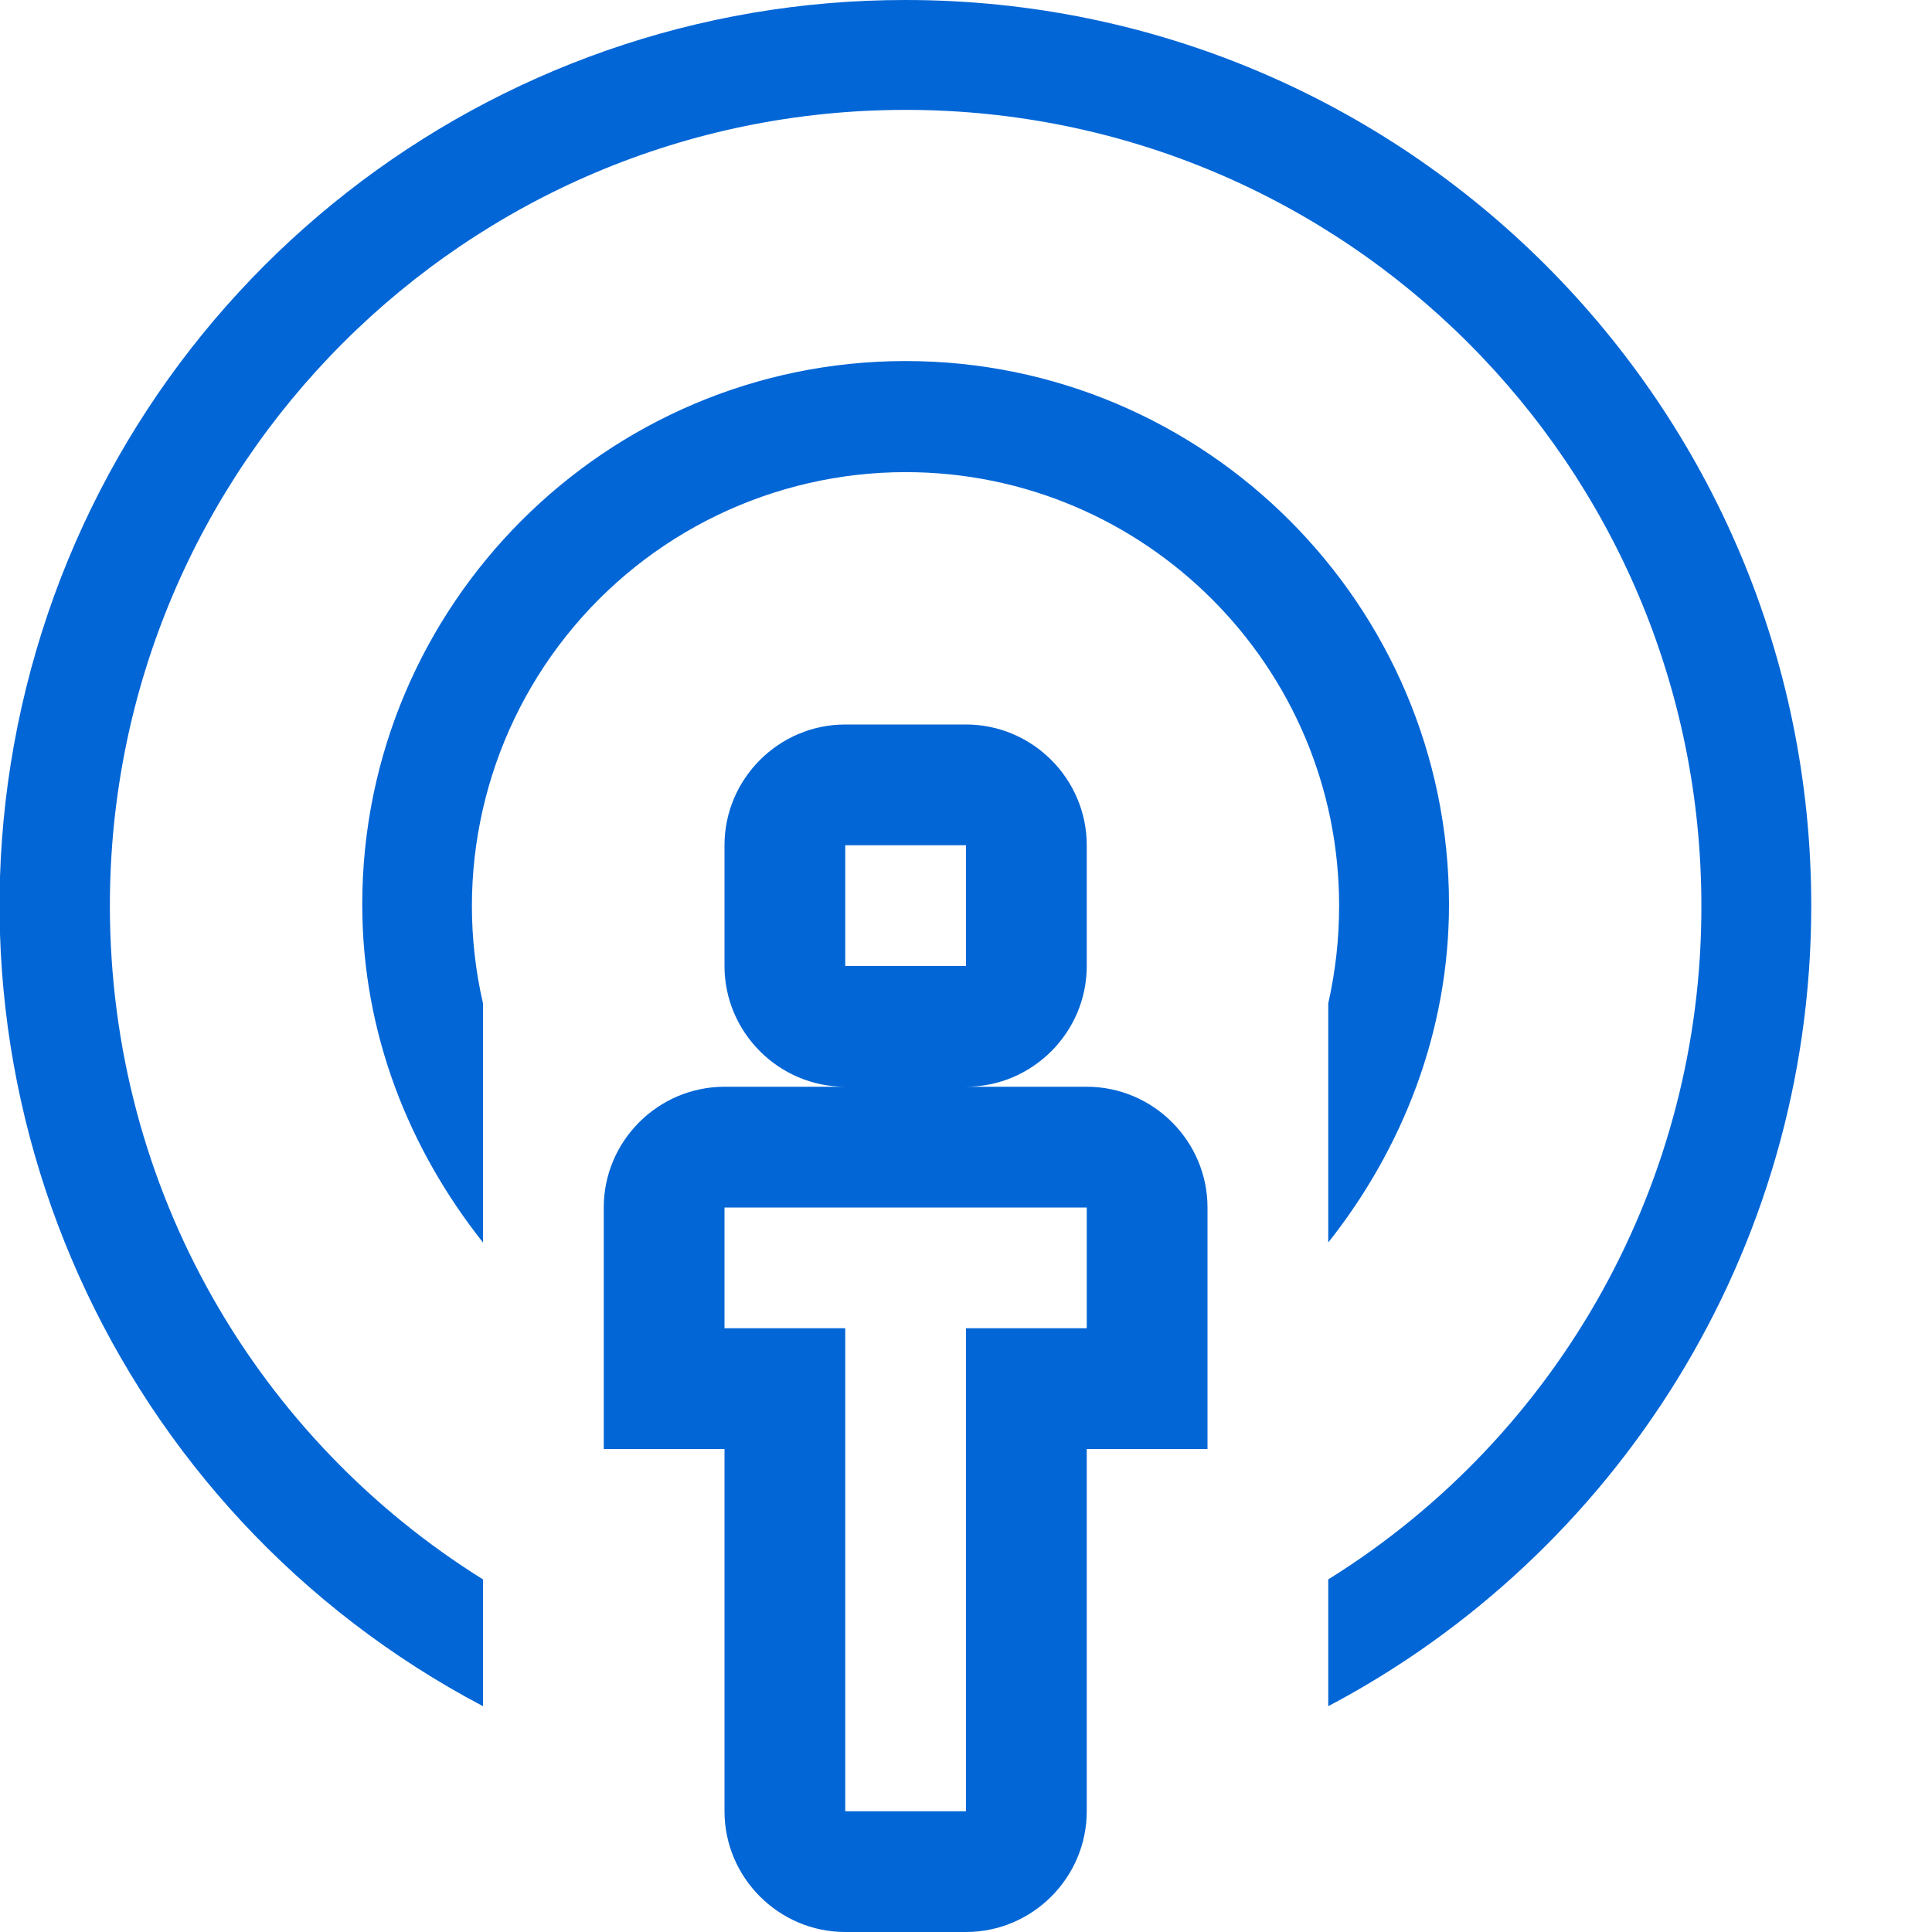
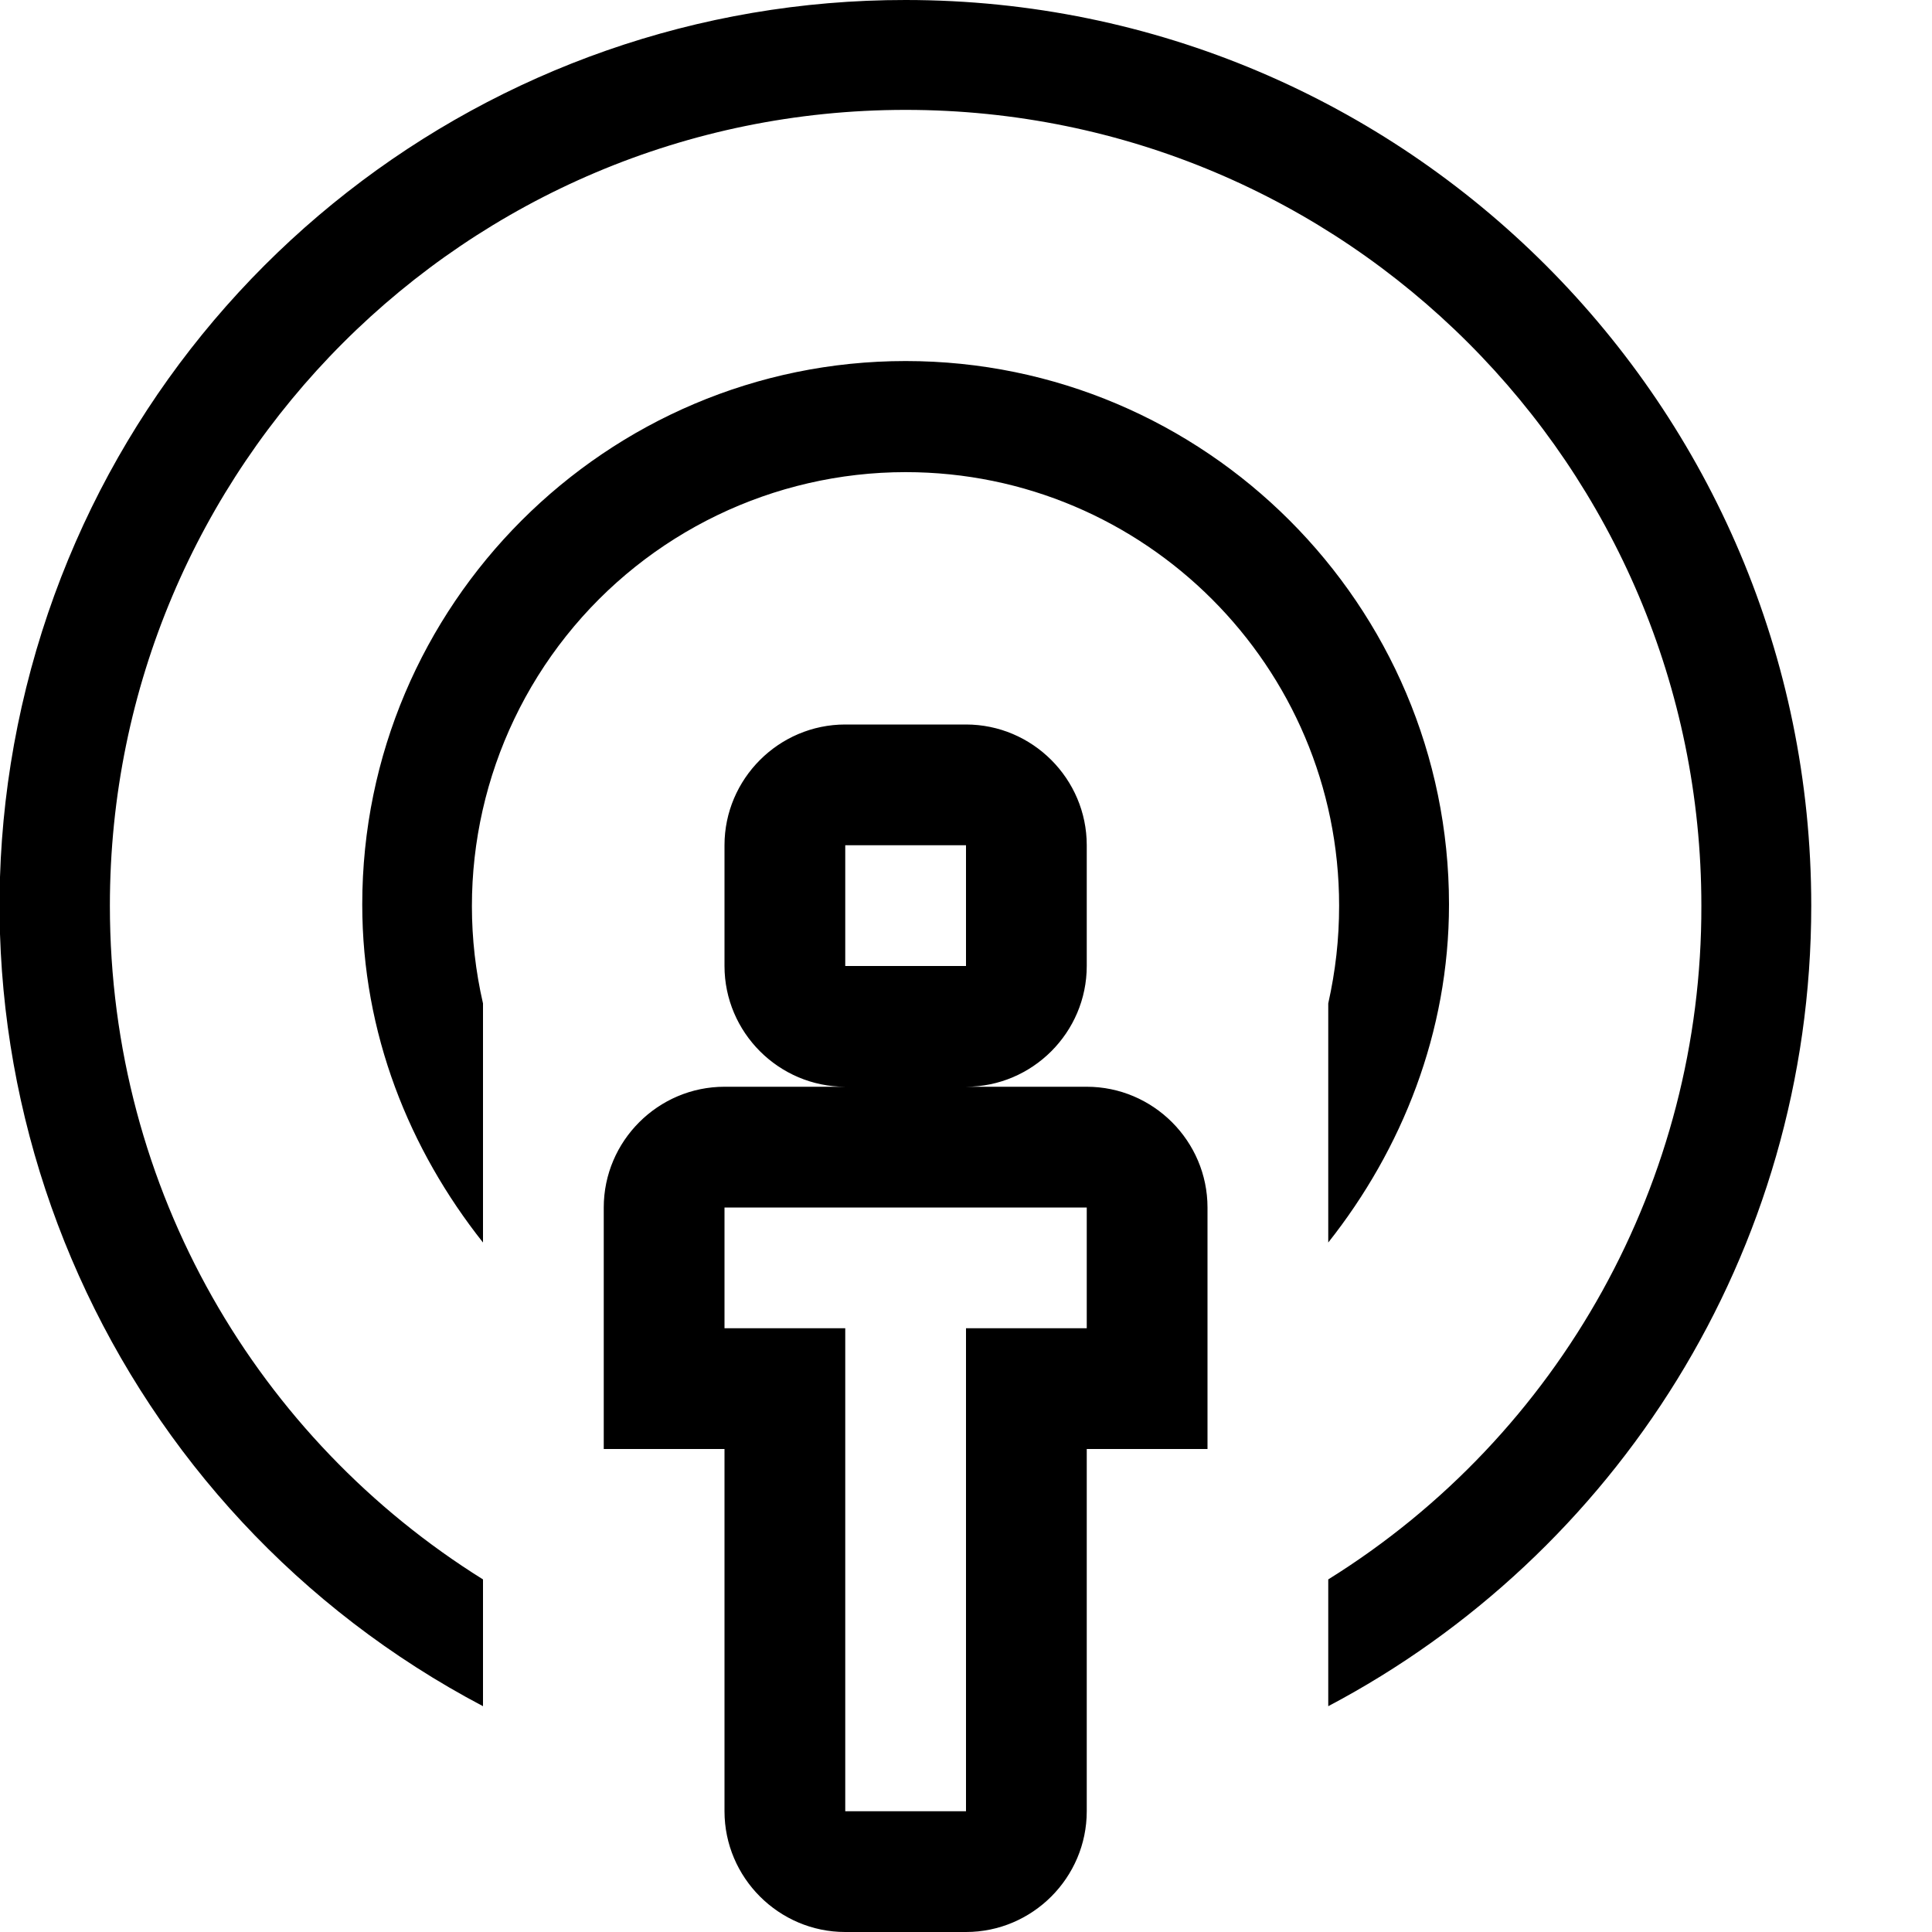
<svg xmlns="http://www.w3.org/2000/svg" viewBox="0 0 16 16" version="1.1" width="16" height="16" aria-hidden="true">
-   <path fill-rule="evenodd" fill="#0366d6" d="M9 9H8c.55 0 1-.45 1-1V7c0-.55-.45-1-1-1H7c-.55 0-1 .45-1 1v1c0 .55.45 1 1 1H6c-.55 0-1 .45-1 1v2h1v3c0 .55.45 1 1 1h1c.55 0 1-.45 1-1v-3h1v-2c0-.55-.45-1-1-1zM7 7h1v1H7V7zm2 4H8v4H7v-4H6v-1h3v1zm2.09-3.5c0-1.98-1.61-3.59-3.59-3.59A3.593 3.593 0 0 0 4 8.31v1.98c-.61-.77-1-1.73-1-2.8 0-2.48 2.02-4.5 4.5-4.5S12 5.01 12 7.49c0 1.06-.39 2.03-1 2.8V8.31c.06-.27.09-.53.09-.81zm3.91 0c0 2.88-1.63 5.38-4 6.63v-1.05a6.553 6.553 0 0 0 3.09-5.58A6.59 6.59 0 0 0 7.5.91 6.59 6.59 0 0 0 .91 7.5c0 2.36 1.23 4.42 3.09 5.58v1.05A7.497 7.497 0 0 1 7.5 0C11.64 0 15 3.36 15 7.5z" />
+   <path fill-rule="evenodd" d="M9 9H8c.55 0 1-.45 1-1V7c0-.55-.45-1-1-1H7c-.55 0-1 .45-1 1v1c0 .55.45 1 1 1H6c-.55 0-1 .45-1 1v2h1v3c0 .55.45 1 1 1h1c.55 0 1-.45 1-1v-3h1v-2c0-.55-.45-1-1-1zM7 7h1v1H7V7zm2 4H8v4H7v-4H6v-1h3v1zm2.09-3.5c0-1.98-1.61-3.59-3.59-3.59A3.593 3.593 0 0 0 4 8.31v1.98c-.61-.77-1-1.73-1-2.8 0-2.48 2.02-4.5 4.5-4.5S12 5.01 12 7.49c0 1.06-.39 2.03-1 2.8V8.31c.06-.27.09-.53.09-.81zm3.91 0c0 2.88-1.63 5.38-4 6.63v-1.05a6.553 6.553 0 0 0 3.09-5.58A6.59 6.59 0 0 0 7.5.91 6.59 6.59 0 0 0 .91 7.5c0 2.36 1.23 4.42 3.09 5.58v1.05A7.497 7.497 0 0 1 7.5 0C11.64 0 15 3.36 15 7.5z" />
</svg>
